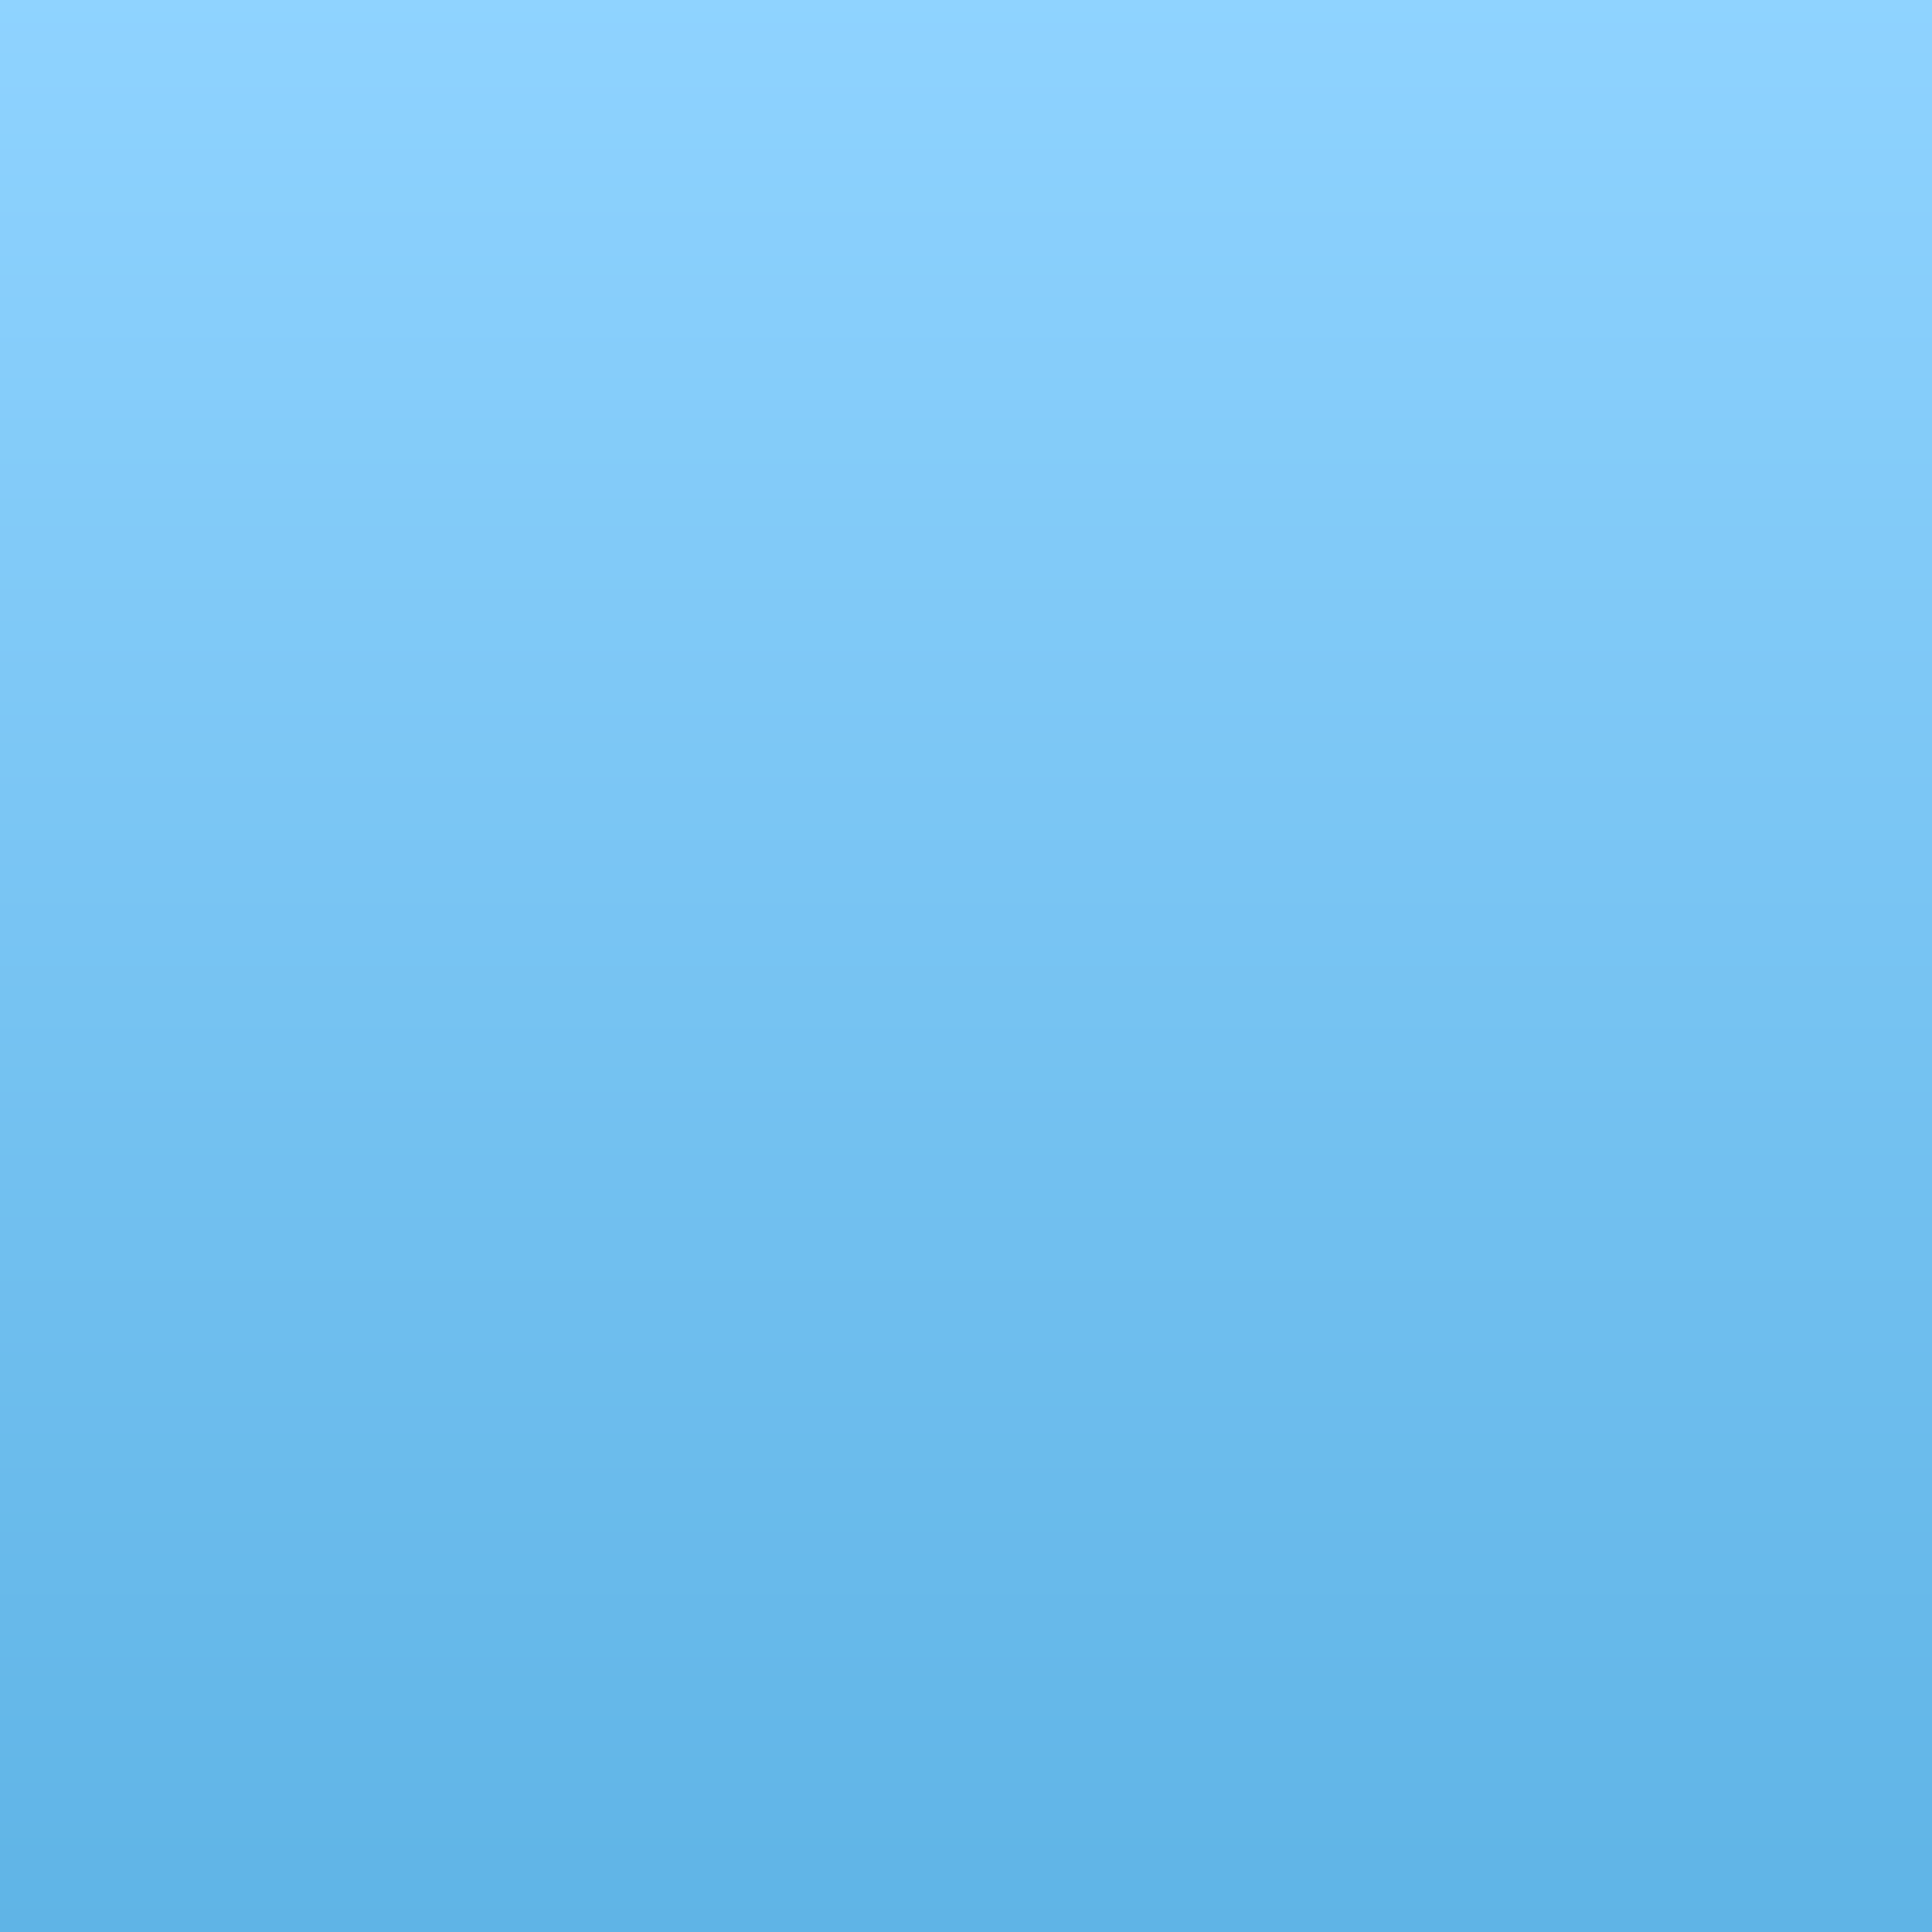
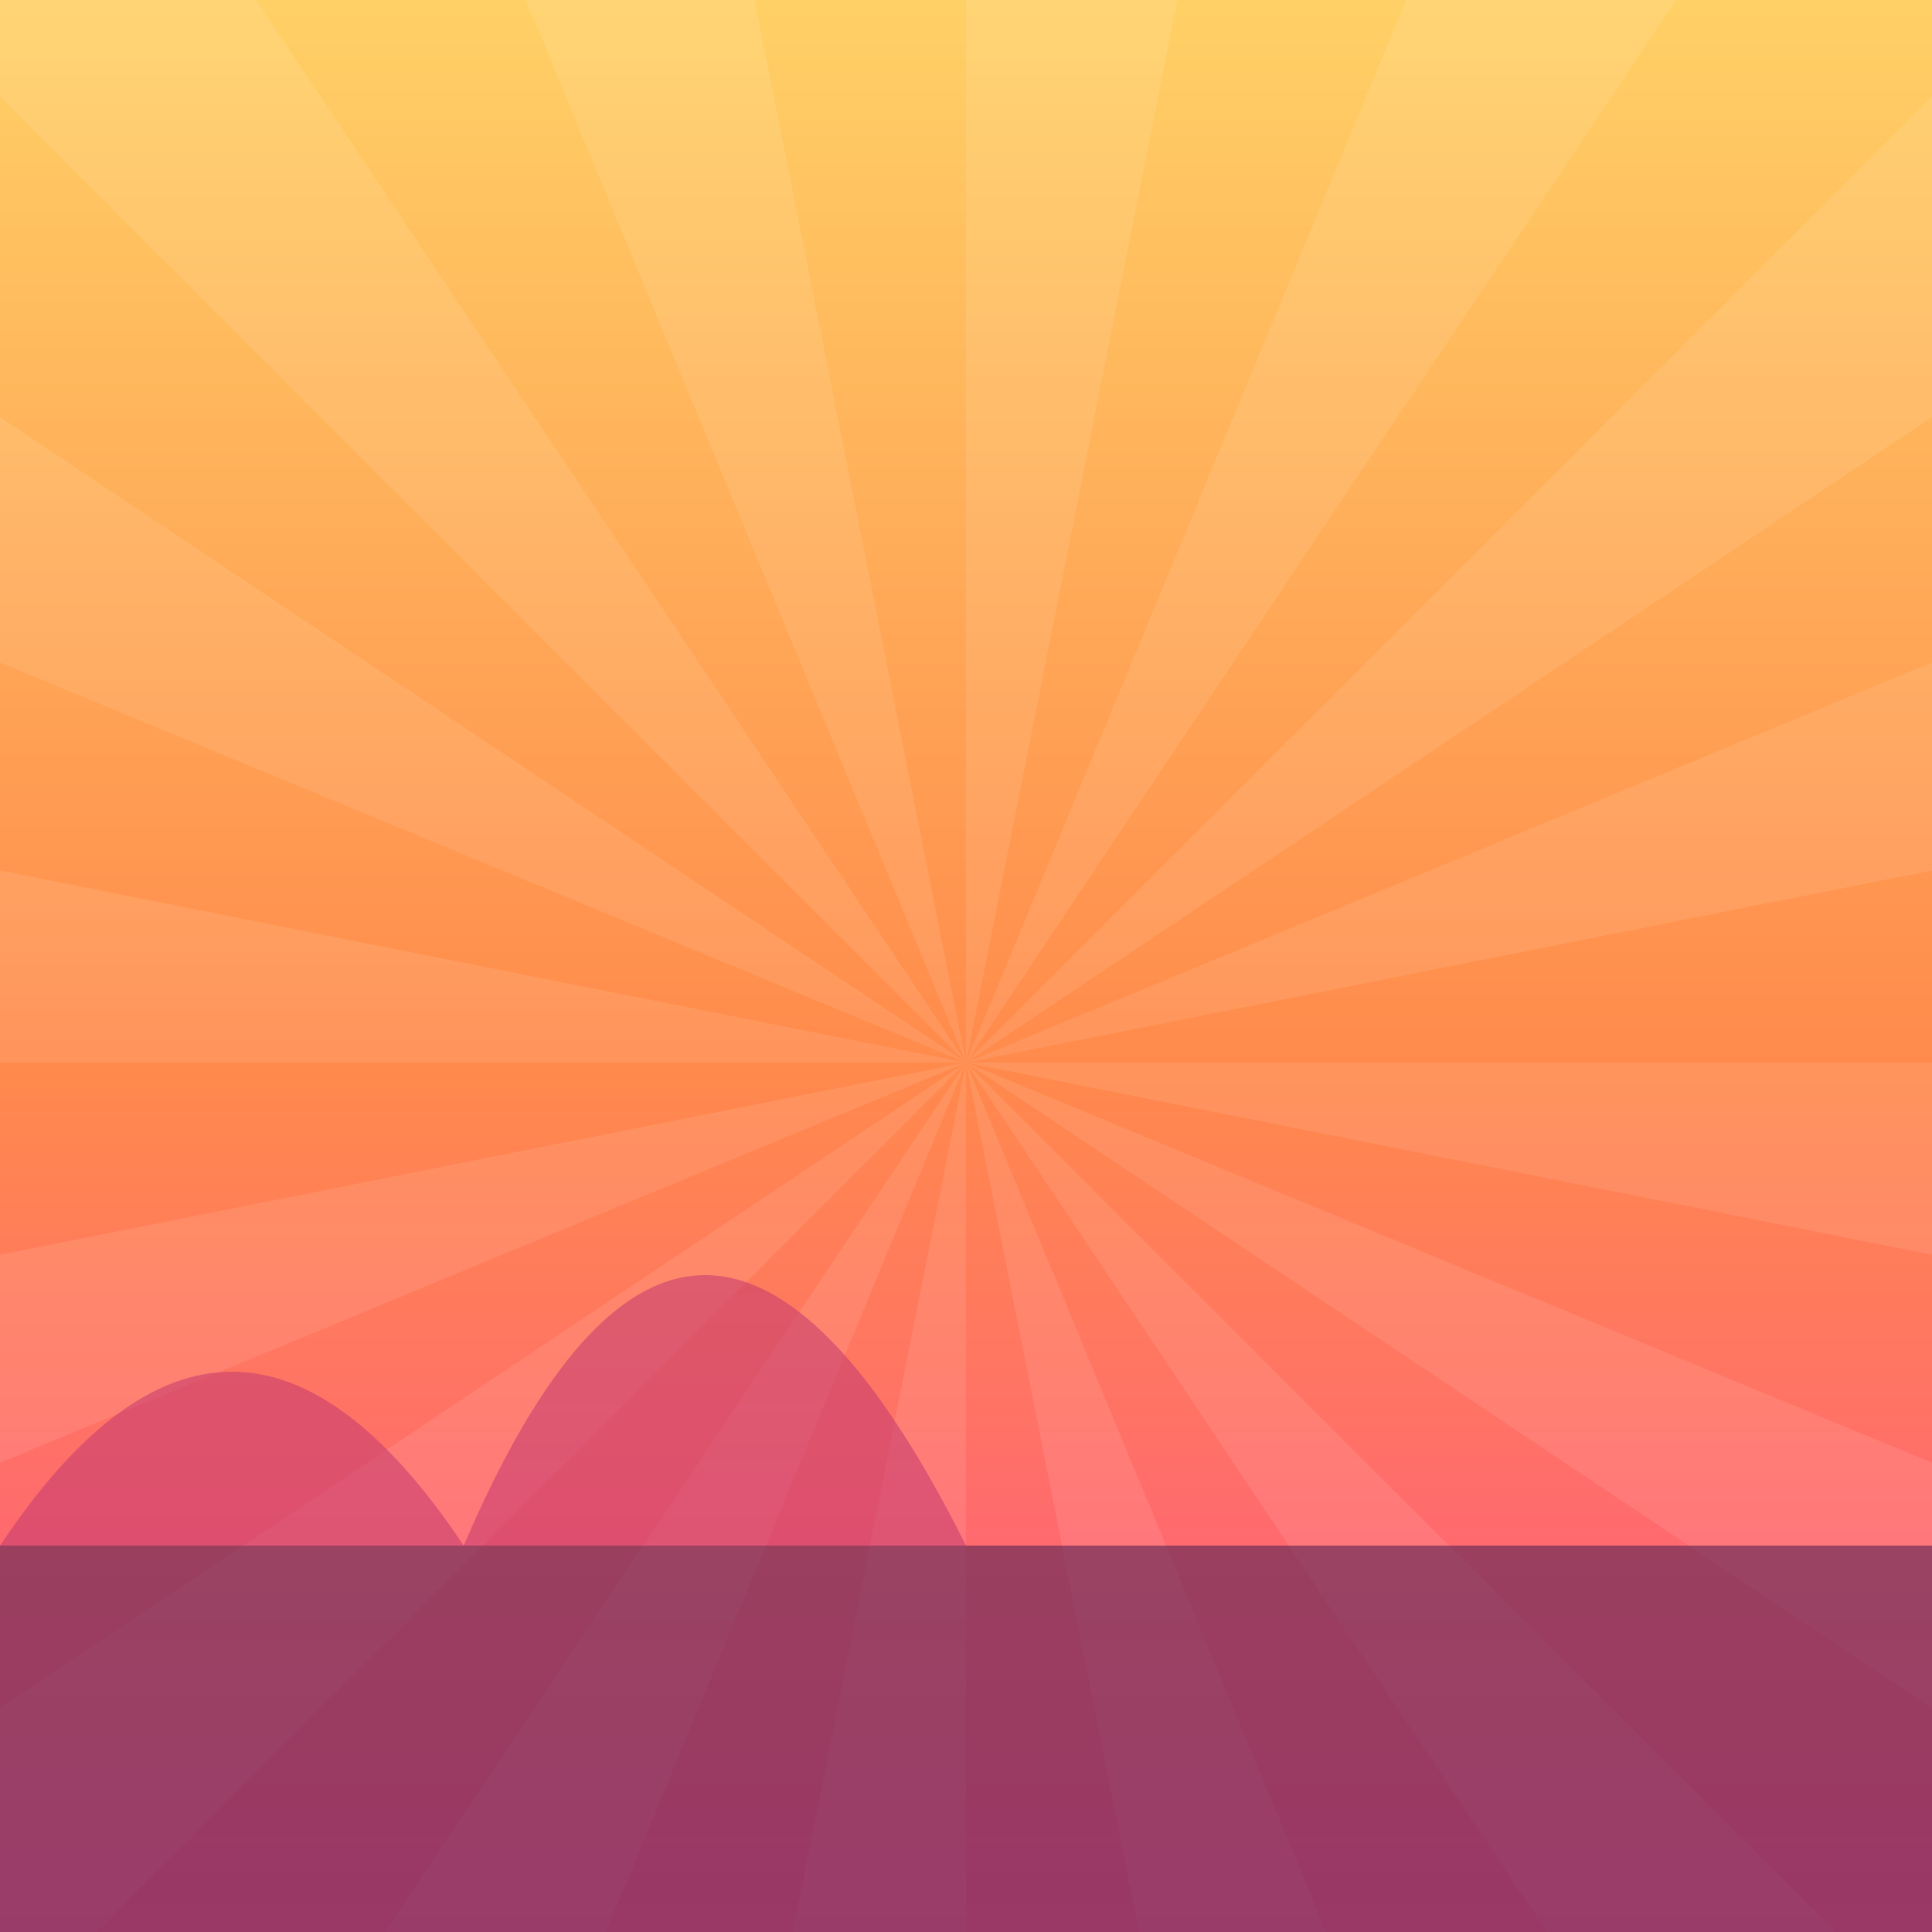
<svg xmlns="http://www.w3.org/2000/svg" width="1024" height="1024" viewBox="0 0 1024 1024">
  <defs>
-     <linearGradient id="g" x1="0" y1="0" x2="0" y2="1">
-       <stop offset="0" stop-color="#8fd3ff" />
-       <stop offset="1" stop-color="#5fb4e6" />
+     <linearGradient id="sun" x1="0" y1="0" x2="0" y2="1">
+       <stop offset="0" stop-color="#ffd166" />
+       <stop offset=".55" stop-color="#ff8a4c" />
+       <stop offset="1" stop-color="#ff4f8b" />
    </linearGradient>
+     <clipPath id="clip">
+       <rect width="1024" height="1024" rx="0" />
+     </clipPath>
  </defs>
-   <rect width="1024" height="1024" rx="0" fill="url(#g)" />
+   <g clip-path="url(#clip)">
+     <rect width="1024" height="1024" fill="url(#sun)" />
+     <path d="M 512 563.2 L 1536 563.2 L 1516.324 762.972 Z" fill="#fff" opacity=".09" />
+     <path d="M 512 563.2 L 1458.053 955.068 L 1363.425 1132.104 Z" fill="#fff" opacity=".09" />
+     <path d="M 512 563.2 L 1236.077 1287.277 L 1080.904 1414.625 Z" fill="#fff" opacity=".09" />
+     <path d="M 512 563.2 L 903.868 1509.253 L 711.772 1567.524 Z" fill="#fff" opacity=".09" />
+     <path d="M 512 563.2 L 512 1587.2 L 312.228 1567.524 Z" fill="#fff" opacity=".09" />
+     <path d="M 512 563.2 L 120.132 1509.253 L -56.904 1414.625 Z" fill="#fff" opacity=".09" />
+     <path d="M 512 563.2 L -212.077 1287.277 L -339.425 1132.104 Z" fill="#fff" opacity=".09" />
+     <path d="M 512 563.2 L -434.053 955.068 L -492.324 762.972 Z" fill="#fff" opacity=".09" />
+     <path d="M 512 563.2 L -512 563.2 L -492.324 363.428 Z" fill="#fff" opacity=".09" />
+     <path d="M 512 563.2 L -434.053 171.332 L -339.425 -5.704 Z" fill="#fff" opacity=".09" />
+     <path d="M 512 563.2 L -212.077 -160.877 L -56.904 -288.225 Z" fill="#fff" opacity=".09" />
+     <path d="M 512 563.2 L 120.132 -382.853 L 312.228 -441.124 Z" fill="#fff" opacity=".09" />
+     <path d="M 512 563.2 L 512 -460.8 L 711.772 -441.124 Z" fill="#fff" opacity=".09" />
+     <path d="M 512 563.2 L 903.868 -382.853 L 1080.904 -288.225 Z" fill="#fff" opacity=".09" />
+     <path d="M 512 563.2 L 1236.077 -160.877 L 1363.425 -5.704 Z" fill="#fff" opacity=".09" />
+     <path d="M 512 563.2 L 1458.053 171.332 L 1516.324 363.428 Z" fill="#fff" opacity=".09" />
+     <path d="M 0 819.2 Q 122.88 634.88 245.76 819.2 Q 368.64 532.48 512 819.2 L 1024 819.2 L 1024 1024 L 0 1024 Z" fill="#c2396f" opacity=".55" />
+     <rect y="819.2" width="1024" height="204.8" fill="#1b2340" opacity=".35" />
+   </g>
</svg>
